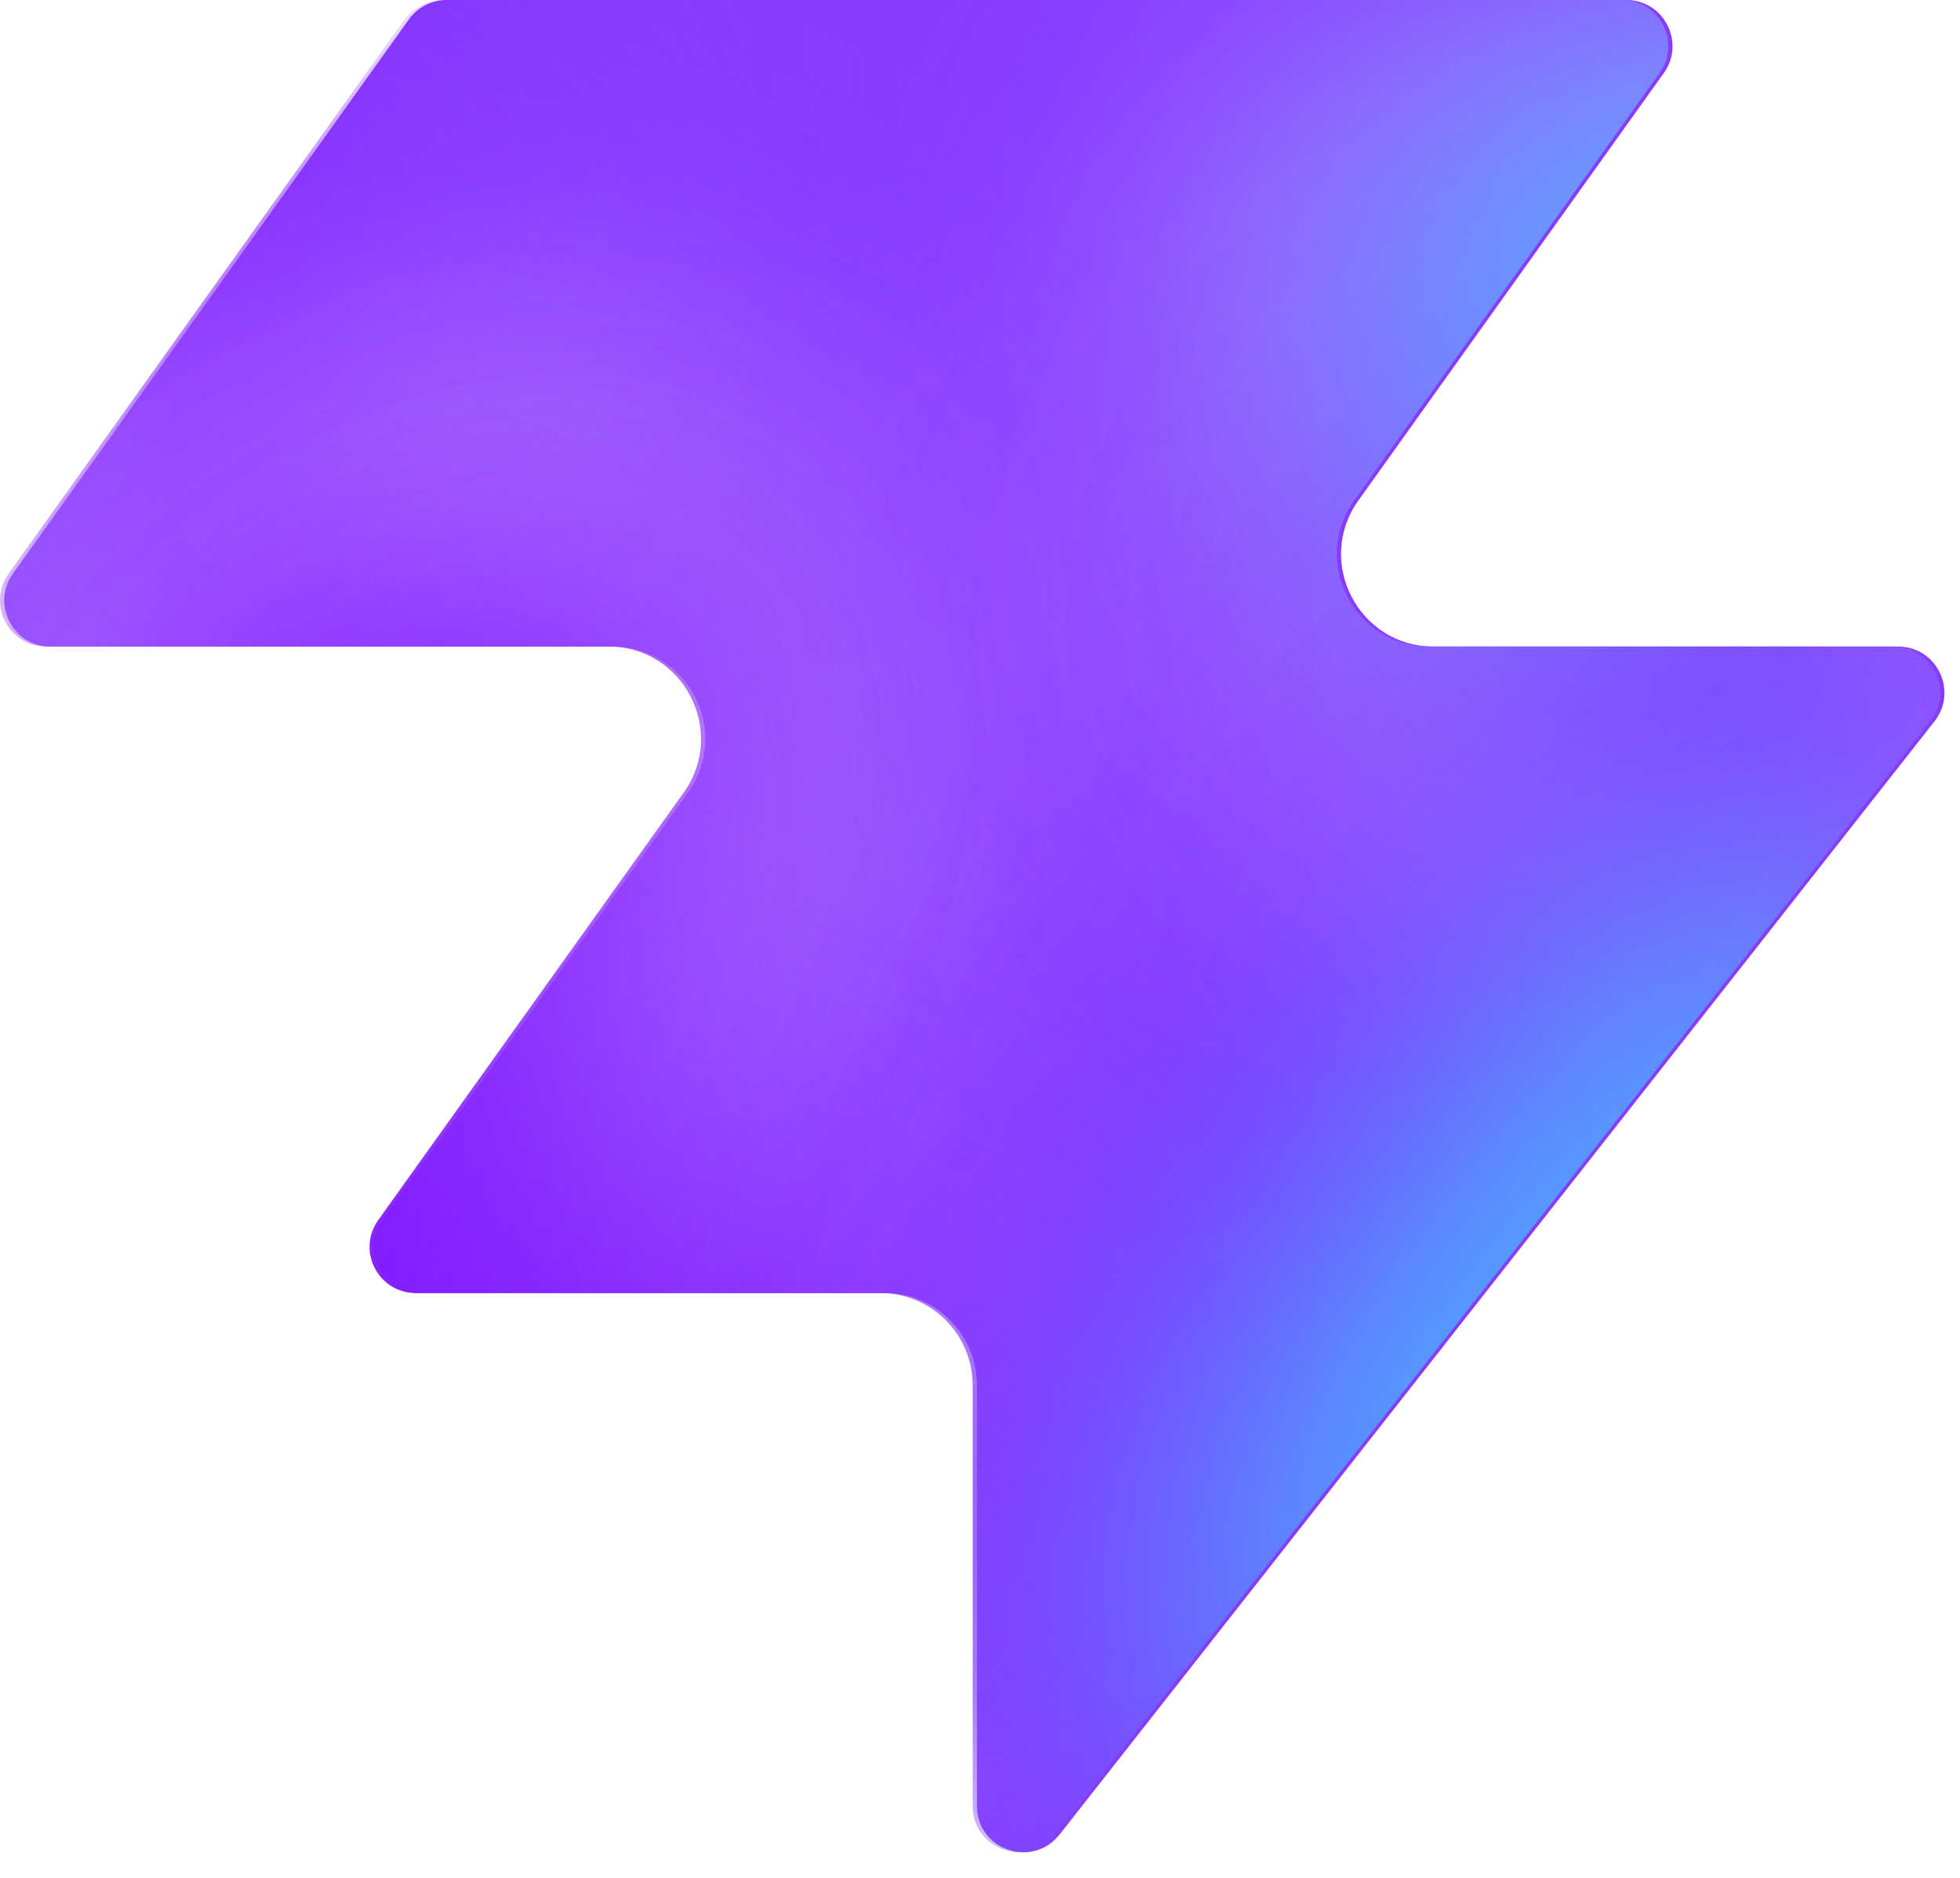
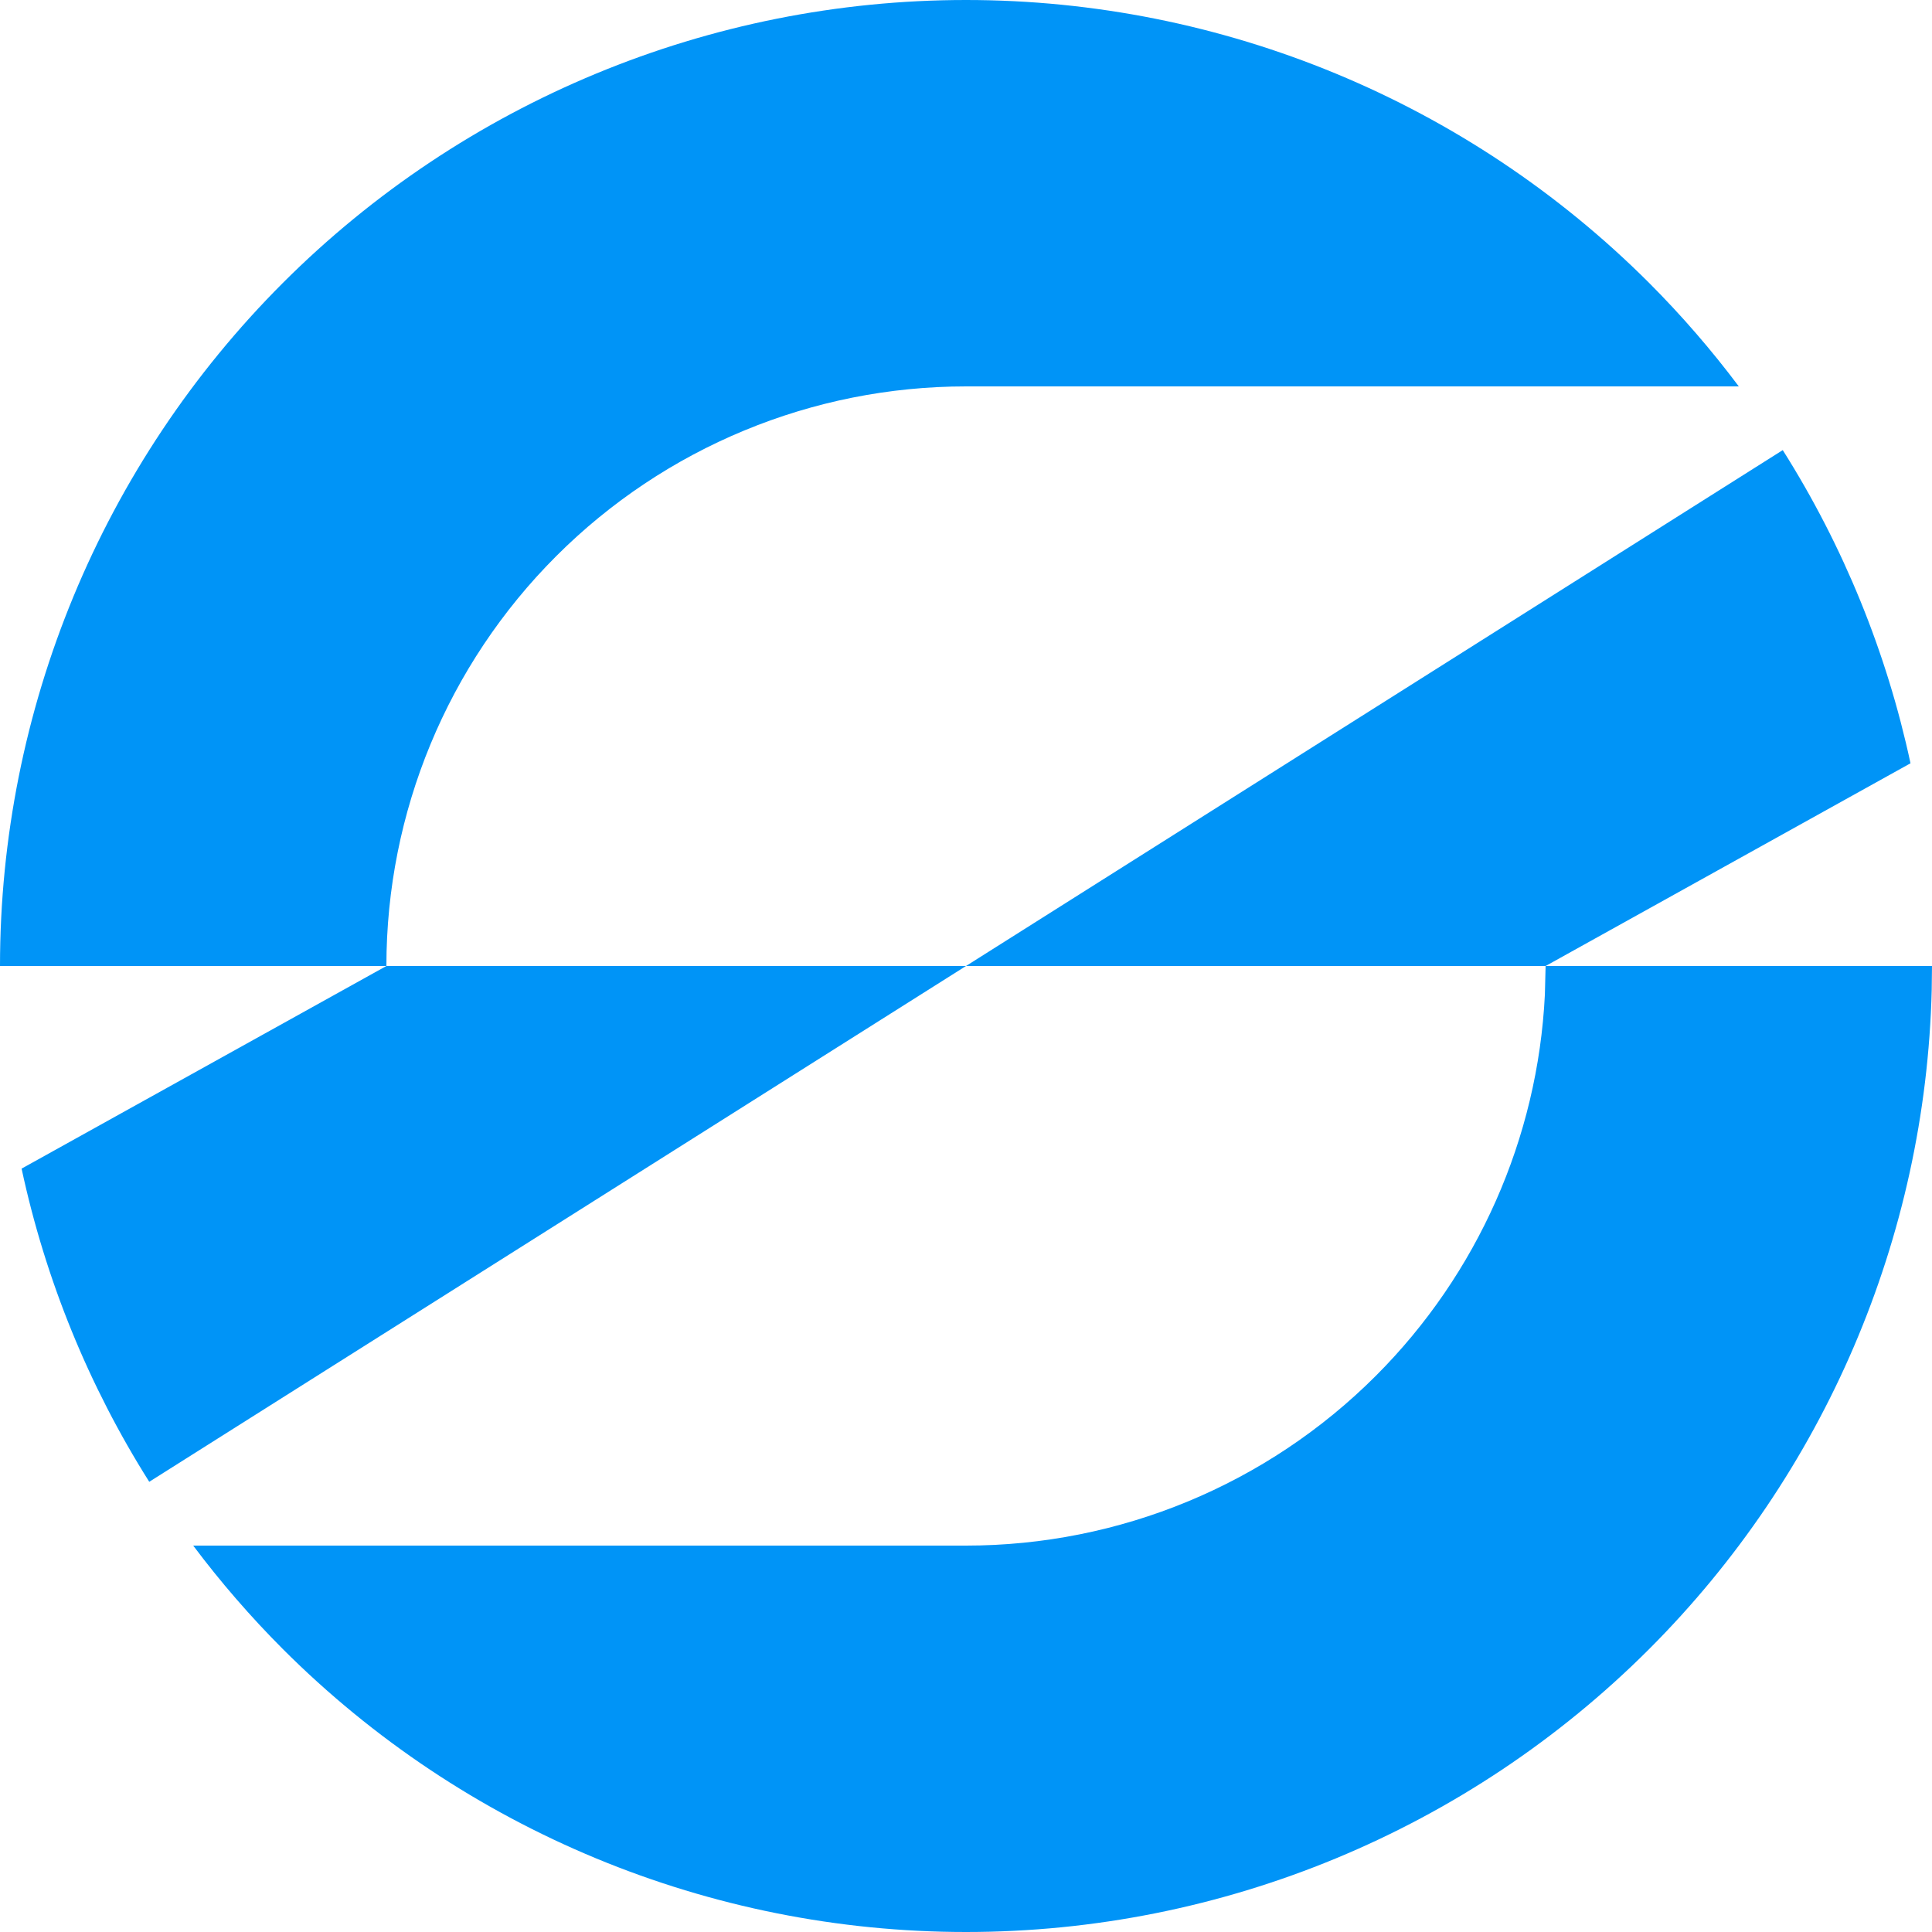
- <svg xmlns="http://www.w3.org/2000/svg" width="48" height="46" fill="none" viewBox="0 0 48 46">
-   <path fill="#863bff" d="M25.946 44.938c-.664.845-2.021.375-2.021-.698V33.937a2.26 2.26 0 0 0-2.262-2.262H10.287c-.92 0-1.456-1.04-.92-1.788l7.48-10.471c1.07-1.497 0-3.578-1.842-3.578H1.237c-.92 0-1.456-1.04-.92-1.788L10.013.474c.214-.297.556-.474.92-.474h28.894c.92 0 1.456 1.04.92 1.788l-7.48 10.471c-1.07 1.498 0 3.579 1.842 3.579h11.377c.943 0 1.473 1.088.89 1.83L25.947 44.94z" style="fill:#863bff;fill:color(display-p3 .525 .23 1);fill-opacity:1" />
-   <mask id="a" width="48" height="46" x="0" y="0" maskUnits="userSpaceOnUse" style="mask-type:alpha">
-     <path fill="#000" d="M25.842 44.938c-.664.844-2.021.375-2.021-.698V33.937a2.26 2.26 0 0 0-2.262-2.262H10.183c-.92 0-1.456-1.04-.92-1.788l7.48-10.471c1.07-1.498 0-3.579-1.842-3.579H1.133c-.92 0-1.456-1.04-.92-1.787L9.91.473c.214-.297.556-.474.92-.474h28.894c.92 0 1.456 1.04.92 1.788l-7.48 10.471c-1.07 1.498 0 3.578 1.842 3.578h11.377c.943 0 1.473 1.088.89 1.832L25.843 44.94z" style="fill:#000;fill-opacity:1" />
-   </mask>
-   <g mask="url(#a)">
-     <g filter="url(#b)">
-       <ellipse cx="5.508" cy="14.704" fill="#ede6ff" rx="5.508" ry="14.704" style="fill:#ede6ff;fill:color(display-p3 .927 .903 1);fill-opacity:1" transform="matrix(.00324 1 1 -.00324 -4.47 31.516)" />
-     </g>
-     <g filter="url(#c)">
-       <ellipse cx="10.399" cy="29.851" fill="#ede6ff" rx="10.399" ry="29.851" style="fill:#ede6ff;fill:color(display-p3 .927 .903 1);fill-opacity:1" transform="matrix(.00324 1 1 -.00324 -39.328 7.883)" />
-     </g>
-     <g filter="url(#d)">
-       <ellipse cx="5.508" cy="30.487" fill="#7e14ff" rx="5.508" ry="30.487" style="fill:#7e14ff;fill:color(display-p3 .492 .077 1);fill-opacity:1" transform="rotate(89.814 -25.913 -14.639)scale(1 -1)" />
-     </g>
-     <g filter="url(#e)">
-       <ellipse cx="5.508" cy="30.599" fill="#7e14ff" rx="5.508" ry="30.599" style="fill:#7e14ff;fill:color(display-p3 .492 .077 1);fill-opacity:1" transform="rotate(89.814 -32.644 -3.334)scale(1 -1)" />
-     </g>
-     <g filter="url(#f)">
-       <ellipse cx="5.508" cy="30.599" fill="#7e14ff" rx="5.508" ry="30.599" style="fill:#7e14ff;fill:color(display-p3 .492 .077 1);fill-opacity:1" transform="matrix(.00324 1 1 -.00324 -34.34 30.47)" />
-     </g>
-     <g filter="url(#g)">
-       <ellipse cx="14.072" cy="22.078" fill="#ede6ff" rx="14.072" ry="22.078" style="fill:#ede6ff;fill:color(display-p3 .927 .903 1);fill-opacity:1" transform="rotate(93.35 24.506 48.493)scale(-1 1)" />
-     </g>
-     <g filter="url(#h)">
-       <ellipse cx="3.47" cy="21.501" fill="#7e14ff" rx="3.47" ry="21.501" style="fill:#7e14ff;fill:color(display-p3 .492 .077 1);fill-opacity:1" transform="rotate(89.009 28.708 47.59)scale(-1 1)" />
-     </g>
-     <g filter="url(#i)">
-       <ellipse cx="3.47" cy="21.501" fill="#7e14ff" rx="3.47" ry="21.501" style="fill:#7e14ff;fill:color(display-p3 .492 .077 1);fill-opacity:1" transform="rotate(89.009 28.708 47.59)scale(-1 1)" />
-     </g>
-     <g filter="url(#j)">
-       <ellipse cx=".387" cy="8.972" fill="#7e14ff" rx="4.407" ry="29.108" style="fill:#7e14ff;fill:color(display-p3 .492 .077 1);fill-opacity:1" transform="rotate(39.51 .387 8.972)" />
-     </g>
-     <g filter="url(#k)">
-       <ellipse cx="47.523" cy="-6.092" fill="#7e14ff" rx="4.407" ry="29.108" style="fill:#7e14ff;fill:color(display-p3 .492 .077 1);fill-opacity:1" transform="rotate(37.892 47.523 -6.092)" />
-     </g>
-     <g filter="url(#l)">
-       <ellipse cx="41.412" cy="6.333" fill="#47bfff" rx="5.971" ry="9.665" style="fill:#47bfff;fill:color(display-p3 .28 .748 1);fill-opacity:1" transform="rotate(37.892 41.412 6.333)" />
-     </g>
-     <g filter="url(#m)">
-       <ellipse cx="-1.879" cy="38.332" fill="#7e14ff" rx="4.407" ry="29.108" style="fill:#7e14ff;fill:color(display-p3 .492 .077 1);fill-opacity:1" transform="rotate(37.892 -1.88 38.332)" />
-     </g>
-     <g filter="url(#n)">
-       <ellipse cx="-1.879" cy="38.332" fill="#7e14ff" rx="4.407" ry="29.108" style="fill:#7e14ff;fill:color(display-p3 .492 .077 1);fill-opacity:1" transform="rotate(37.892 -1.88 38.332)" />
-     </g>
-     <g filter="url(#o)">
-       <ellipse cx="35.651" cy="29.907" fill="#7e14ff" rx="4.407" ry="29.108" style="fill:#7e14ff;fill:color(display-p3 .492 .077 1);fill-opacity:1" transform="rotate(37.892 35.651 29.907)" />
-     </g>
-     <g filter="url(#p)">
-       <ellipse cx="38.418" cy="32.4" fill="#47bfff" rx="5.971" ry="15.297" style="fill:#47bfff;fill:color(display-p3 .28 .748 1);fill-opacity:1" transform="rotate(37.892 38.418 32.4)" />
-     </g>
+ <svg xmlns="http://www.w3.org/2000/svg" width="100%" height="100%" viewBox="0 0 40 40" fill="none" id="Logo">
+   <g id="logomark">
+     <path d="M20 0C25.304 4.00466e-07 30.392 2.107 34.143 5.857C34.816 6.531 35.435 7.247 36 8H20C16.817 8 13.765 9.264 11.515 11.515C9.264 13.765 8 16.817 8 20H20L36.91 9.319C38.166 11.307 39.061 13.503 39.555 15.803L32 20H40L39.994 20.497C39.867 25.621 37.776 30.509 34.143 34.143C30.392 37.893 25.304 40 20 40C14.696 40 9.608 37.893 5.857 34.143C5.184 33.469 4.565 32.753 4 32H20C23.183 32 26.235 30.736 28.485 28.485C30.595 26.375 31.838 23.561 31.985 20.595L32 20H20L3.09 30.679C1.835 28.691 0.941 26.495 0.447 24.195L8 20H0C8.00931e-07 14.696 2.107 9.608 5.857 5.857C9.608 2.107 14.696 -5.79361e-10 20 0Z" fill="#0094F7" />
  </g>
-   <defs>
-     <filter id="b" width="60.045" height="41.654" x="-19.77" y="16.149" color-interpolation-filters="sRGB" filterUnits="userSpaceOnUse">
-       <feFlood flood-opacity="0" result="BackgroundImageFix" />
-       <feBlend in="SourceGraphic" in2="BackgroundImageFix" result="shape" />
-       <feGaussianBlur result="effect1_foregroundBlur_2002_17158" stdDeviation="7.659" />
-     </filter>
-     <filter id="c" width="90.34" height="51.437" x="-54.613" y="-7.533" color-interpolation-filters="sRGB" filterUnits="userSpaceOnUse">
-       <feFlood flood-opacity="0" result="BackgroundImageFix" />
-       <feBlend in="SourceGraphic" in2="BackgroundImageFix" result="shape" />
-       <feGaussianBlur result="effect1_foregroundBlur_2002_17158" stdDeviation="7.659" />
-     </filter>
-     <filter id="d" width="79.355" height="29.4" x="-49.64" y="2.03" color-interpolation-filters="sRGB" filterUnits="userSpaceOnUse">
-       <feFlood flood-opacity="0" result="BackgroundImageFix" />
-       <feBlend in="SourceGraphic" in2="BackgroundImageFix" result="shape" />
-       <feGaussianBlur result="effect1_foregroundBlur_2002_17158" stdDeviation="4.596" />
-     </filter>
-     <filter id="e" width="79.579" height="29.4" x="-45.045" y="20.029" color-interpolation-filters="sRGB" filterUnits="userSpaceOnUse">
-       <feFlood flood-opacity="0" result="BackgroundImageFix" />
-       <feBlend in="SourceGraphic" in2="BackgroundImageFix" result="shape" />
-       <feGaussianBlur result="effect1_foregroundBlur_2002_17158" stdDeviation="4.596" />
-     </filter>
-     <filter id="f" width="79.579" height="29.4" x="-43.513" y="21.178" color-interpolation-filters="sRGB" filterUnits="userSpaceOnUse">
-       <feFlood flood-opacity="0" result="BackgroundImageFix" />
-       <feBlend in="SourceGraphic" in2="BackgroundImageFix" result="shape" />
-       <feGaussianBlur result="effect1_foregroundBlur_2002_17158" stdDeviation="4.596" />
-     </filter>
-     <filter id="g" width="74.749" height="58.852" x="15.756" y="-17.901" color-interpolation-filters="sRGB" filterUnits="userSpaceOnUse">
-       <feFlood flood-opacity="0" result="BackgroundImageFix" />
-       <feBlend in="SourceGraphic" in2="BackgroundImageFix" result="shape" />
-       <feGaussianBlur result="effect1_foregroundBlur_2002_17158" stdDeviation="7.659" />
-     </filter>
-     <filter id="h" width="61.377" height="25.362" x="23.548" y="2.284" color-interpolation-filters="sRGB" filterUnits="userSpaceOnUse">
-       <feFlood flood-opacity="0" result="BackgroundImageFix" />
-       <feBlend in="SourceGraphic" in2="BackgroundImageFix" result="shape" />
-       <feGaussianBlur result="effect1_foregroundBlur_2002_17158" stdDeviation="4.596" />
-     </filter>
-     <filter id="i" width="61.377" height="25.362" x="23.548" y="2.284" color-interpolation-filters="sRGB" filterUnits="userSpaceOnUse">
-       <feFlood flood-opacity="0" result="BackgroundImageFix" />
-       <feBlend in="SourceGraphic" in2="BackgroundImageFix" result="shape" />
-       <feGaussianBlur result="effect1_foregroundBlur_2002_17158" stdDeviation="4.596" />
-     </filter>
-     <filter id="j" width="56.045" height="63.649" x="-27.636" y="-22.853" color-interpolation-filters="sRGB" filterUnits="userSpaceOnUse">
-       <feFlood flood-opacity="0" result="BackgroundImageFix" />
-       <feBlend in="SourceGraphic" in2="BackgroundImageFix" result="shape" />
-       <feGaussianBlur result="effect1_foregroundBlur_2002_17158" stdDeviation="4.596" />
-     </filter>
-     <filter id="k" width="54.814" height="64.646" x="20.116" y="-38.415" color-interpolation-filters="sRGB" filterUnits="userSpaceOnUse">
-       <feFlood flood-opacity="0" result="BackgroundImageFix" />
-       <feBlend in="SourceGraphic" in2="BackgroundImageFix" result="shape" />
-       <feGaussianBlur result="effect1_foregroundBlur_2002_17158" stdDeviation="4.596" />
-     </filter>
-     <filter id="l" width="33.541" height="35.313" x="24.641" y="-11.323" color-interpolation-filters="sRGB" filterUnits="userSpaceOnUse">
-       <feFlood flood-opacity="0" result="BackgroundImageFix" />
-       <feBlend in="SourceGraphic" in2="BackgroundImageFix" result="shape" />
-       <feGaussianBlur result="effect1_foregroundBlur_2002_17158" stdDeviation="4.596" />
-     </filter>
-     <filter id="m" width="54.814" height="64.646" x="-29.286" y="6.009" color-interpolation-filters="sRGB" filterUnits="userSpaceOnUse">
-       <feFlood flood-opacity="0" result="BackgroundImageFix" />
-       <feBlend in="SourceGraphic" in2="BackgroundImageFix" result="shape" />
-       <feGaussianBlur result="effect1_foregroundBlur_2002_17158" stdDeviation="4.596" />
-     </filter>
-     <filter id="n" width="54.814" height="64.646" x="-29.286" y="6.009" color-interpolation-filters="sRGB" filterUnits="userSpaceOnUse">
-       <feFlood flood-opacity="0" result="BackgroundImageFix" />
-       <feBlend in="SourceGraphic" in2="BackgroundImageFix" result="shape" />
-       <feGaussianBlur result="effect1_foregroundBlur_2002_17158" stdDeviation="4.596" />
-     </filter>
-     <filter id="o" width="54.814" height="64.646" x="8.244" y="-2.416" color-interpolation-filters="sRGB" filterUnits="userSpaceOnUse">
-       <feFlood flood-opacity="0" result="BackgroundImageFix" />
-       <feBlend in="SourceGraphic" in2="BackgroundImageFix" result="shape" />
-       <feGaussianBlur result="effect1_foregroundBlur_2002_17158" stdDeviation="4.596" />
-     </filter>
-     <filter id="p" width="39.409" height="43.623" x="18.713" y="10.588" color-interpolation-filters="sRGB" filterUnits="userSpaceOnUse">
-       <feFlood flood-opacity="0" result="BackgroundImageFix" />
-       <feBlend in="SourceGraphic" in2="BackgroundImageFix" result="shape" />
-       <feGaussianBlur result="effect1_foregroundBlur_2002_17158" stdDeviation="4.596" />
-     </filter>
-   </defs>
</svg>
